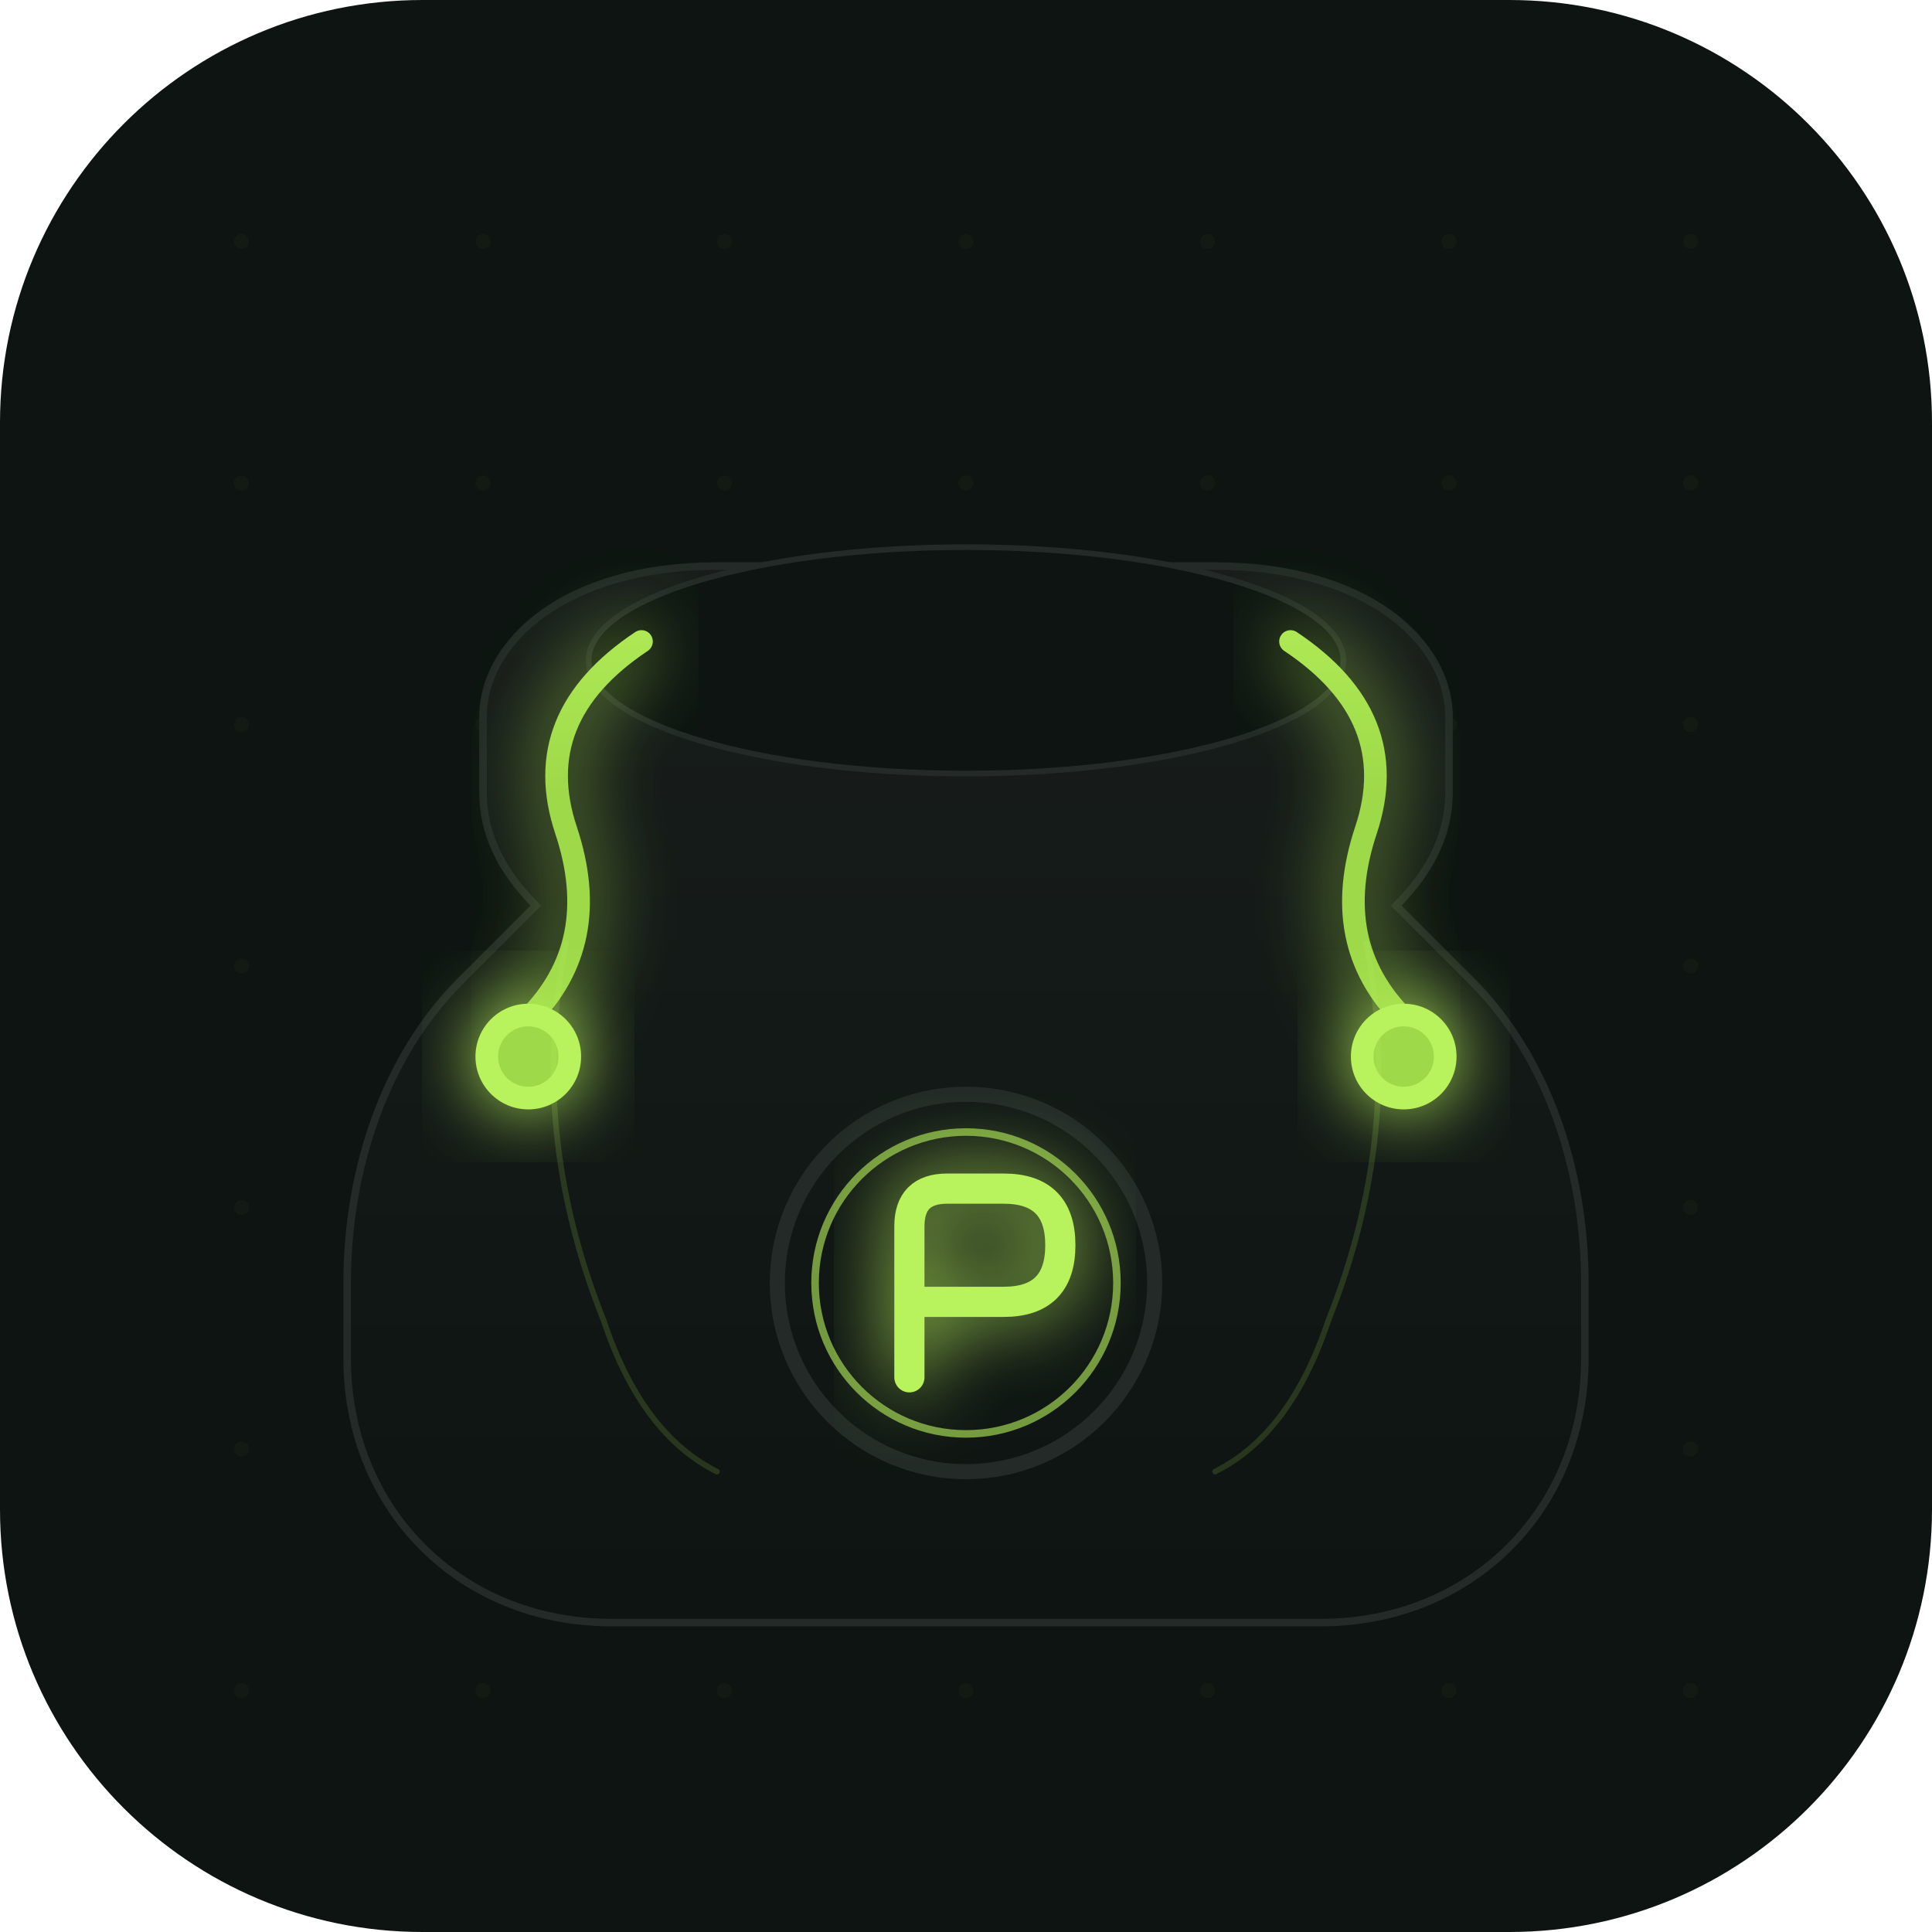
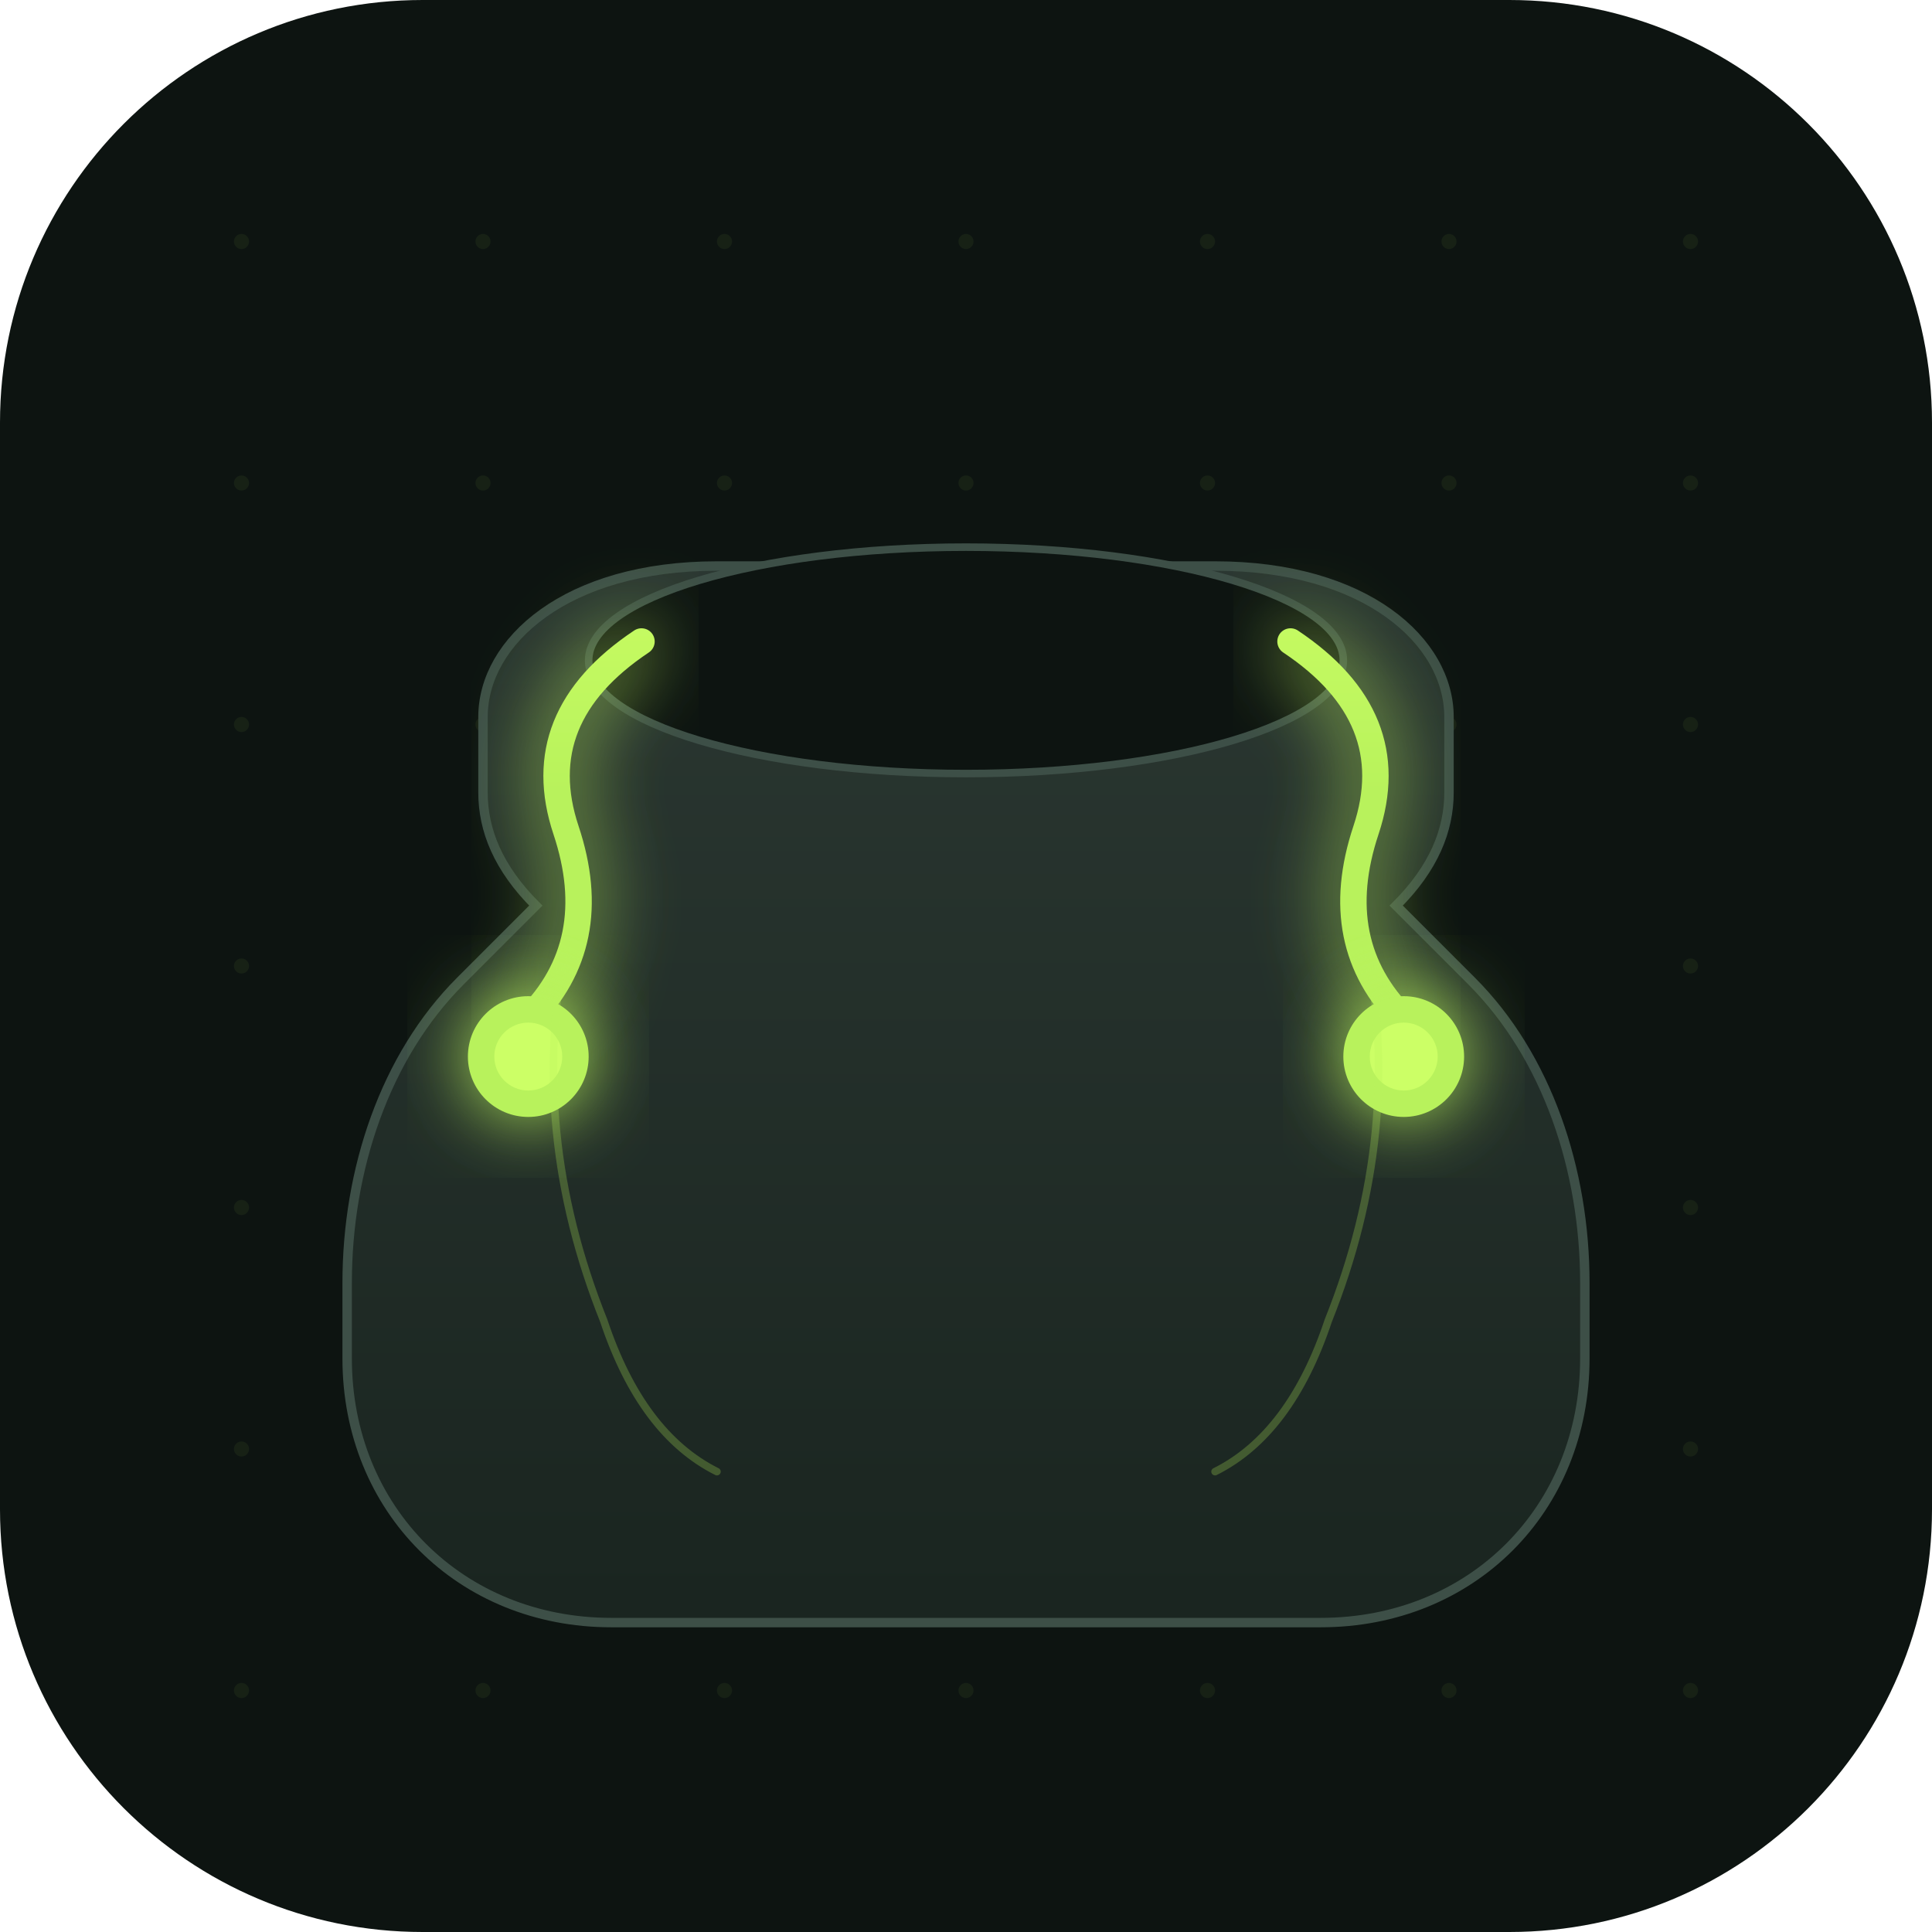
<svg xmlns="http://www.w3.org/2000/svg" width="1024" height="1024" viewBox="0 0 1024 1024" fill="none">
  <defs>
    <linearGradient id="pouchGradient" x1="512" y1="200" x2="512" y2="850" gradientUnits="userSpaceOnUse">
-       <stop offset="0%" stop-color="#1A1F1D" />
-       <stop offset="100%" stop-color="#0D1411" />
+       <stop offset="0%" stop-color="#2E3B35" />
+       <stop offset="100%" stop-color="#1A2520" />
    </linearGradient>
    <linearGradient id="accentGradient" x1="512" y1="280" x2="512" y2="420" gradientUnits="userSpaceOnUse">
-       <stop offset="0%" stop-color="#B8F25B" />
-       <stop offset="100%" stop-color="#9ED94A" />
+       <stop offset="0%" stop-color="#CCFF66" />
+       <stop offset="100%" stop-color="#B8F25B" />
    </linearGradient>
    <filter id="innerShadow" x="-20%" y="-20%" width="140%" height="140%">
      <feGaussianBlur in="SourceAlpha" stdDeviation="15" result="blur" />
      <feOffset dx="0" dy="8" result="offsetBlur" />
      <feComposite in="SourceGraphic" in2="offsetBlur" operator="over" />
    </filter>
    <filter id="glow" x="-50%" y="-50%" width="200%" height="200%">
      <feGaussianBlur stdDeviation="20" result="coloredBlur" />
      <feMerge>
        <feMergeNode in="coloredBlur" />
        <feMergeNode in="SourceGraphic" />
      </feMerge>
    </filter>
  </defs>
  <rect width="1024" height="1024" rx="224" fill="#0D1411" />
-   <g opacity="0.03" fill="#B8F25B">
+   <g opacity="0.06" fill="#B8F25B">
    <circle cx="128" cy="128" r="4" />
    <circle cx="256" cy="128" r="4" />
    <circle cx="384" cy="128" r="4" />
    <circle cx="512" cy="128" r="4" />
    <circle cx="640" cy="128" r="4" />
    <circle cx="768" cy="128" r="4" />
    <circle cx="896" cy="128" r="4" />
    <circle cx="128" cy="256" r="4" />
    <circle cx="256" cy="256" r="4" />
    <circle cx="384" cy="256" r="4" />
    <circle cx="512" cy="256" r="4" />
    <circle cx="640" cy="256" r="4" />
    <circle cx="768" cy="256" r="4" />
    <circle cx="896" cy="256" r="4" />
    <circle cx="128" cy="384" r="4" />
    <circle cx="256" cy="384" r="4" />
    <circle cx="384" cy="384" r="4" />
    <circle cx="512" cy="384" r="4" />
    <circle cx="640" cy="384" r="4" />
    <circle cx="768" cy="384" r="4" />
    <circle cx="896" cy="384" r="4" />
    <circle cx="128" cy="512" r="4" />
    <circle cx="256" cy="512" r="4" />
    <circle cx="384" cy="512" r="4" />
    <circle cx="640" cy="512" r="4" />
    <circle cx="768" cy="512" r="4" />
    <circle cx="896" cy="512" r="4" />
    <circle cx="128" cy="640" r="4" />
    <circle cx="256" cy="640" r="4" />
    <circle cx="384" cy="640" r="4" />
    <circle cx="640" cy="640" r="4" />
    <circle cx="768" cy="640" r="4" />
    <circle cx="896" cy="640" r="4" />
    <circle cx="128" cy="768" r="4" />
    <circle cx="256" cy="768" r="4" />
    <circle cx="384" cy="768" r="4" />
    <circle cx="512" cy="768" r="4" />
    <circle cx="640" cy="768" r="4" />
    <circle cx="768" cy="768" r="4" />
    <circle cx="896" cy="768" r="4" />
    <circle cx="128" cy="896" r="4" />
    <circle cx="256" cy="896" r="4" />
    <circle cx="384" cy="896" r="4" />
    <circle cx="512" cy="896" r="4" />
    <circle cx="640" cy="896" r="4" />
    <circle cx="768" cy="896" r="4" />
    <circle cx="896" cy="896" r="4" />
  </g>
-   <path d="M256 380        C256 340, 300 300, 380 300        L644 300        C724 300, 768 340, 768 380        L768 420        C768 440, 760 460, 740 480        L780 520        C820 560, 840 620, 840 680        L840 720        C840 800, 780 860, 700 860        L324 860        C244 860, 184 800, 184 720        L184 680        C184 620, 204 560, 244 520        L284 480        C264 460, 256 440, 256 420        Z" fill="url(#pouchGradient)" stroke="#232A27" stroke-width="4" />
-   <ellipse cx="512" cy="350" rx="200" ry="60" fill="#0D1411" stroke="#232A27" stroke-width="3" />
-   <path d="M340 340        Q280 380, 300 440        Q320 500, 280 540" fill="none" stroke="url(#accentGradient)" stroke-width="12" stroke-linecap="round" filter="url(#glow)" />
-   <path d="M684 340        Q744 380, 724 440        Q704 500, 744 540" fill="none" stroke="url(#accentGradient)" stroke-width="12" stroke-linecap="round" filter="url(#glow)" />
-   <circle cx="280" cy="560" r="28" fill="#B8F25B" filter="url(#glow)" />
-   <circle cx="280" cy="560" r="16" fill="#9ED94A" />
-   <circle cx="744" cy="560" r="28" fill="#B8F25B" filter="url(#glow)" />
-   <circle cx="744" cy="560" r="16" fill="#9ED94A" />
-   <g transform="translate(512, 680)">
-     <circle cx="0" cy="0" r="100" fill="none" stroke="#232A27" stroke-width="8" />
-     <circle cx="0" cy="0" r="80" fill="none" stroke="#B8F25B" stroke-width="4" opacity="0.6" />
-     <path d="M-30 50 L-30 -30          Q-30 -50, -10 -50          L20 -50          Q50 -50, 50 -20          Q50 10, 20 10          L-30 10" fill="none" stroke="#B8F25B" stroke-width="16" stroke-linecap="round" stroke-linejoin="round" filter="url(#glow)" />
-   </g>
-   <path d="M300 500        Q280 600, 320 700        Q340 760, 380 780" fill="none" stroke="#B8F25B" stroke-width="3" opacity="0.15" stroke-linecap="round" />
-   <path d="M724 500        Q744 600, 704 700        Q684 760, 644 780" fill="none" stroke="#B8F25B" stroke-width="3" opacity="0.15" stroke-linecap="round" />
+   <path d="M256 380        C256 340, 300 300, 380 300        L644 300        C724 300, 768 340, 768 380        L768 420        C768 440, 760 460, 740 480        L780 520        C820 560, 840 620, 840 680        L840 720        C840 800, 780 860, 700 860        L324 860        C244 860, 184 800, 184 720        L184 680        C184 620, 204 560, 244 520        L284 480        C264 460, 256 440, 256 420        Z" fill="url(#pouchGradient)" stroke="#3D4F47" stroke-width="5" />
+   <ellipse cx="512" cy="350" rx="200" ry="60" fill="#0D1411" stroke="#3D4F47" stroke-width="4" />
+   <path d="M340 340        Q280 380, 300 440        Q320 500, 280 540" fill="none" stroke="url(#accentGradient)" stroke-width="14" stroke-linecap="round" filter="url(#glow)" />
+   <path d="M684 340        Q744 380, 724 440        Q704 500, 744 540" fill="none" stroke="url(#accentGradient)" stroke-width="14" stroke-linecap="round" filter="url(#glow)" />
+   <circle cx="280" cy="560" r="32" fill="#B8F25B" filter="url(#glow)" />
+   <circle cx="280" cy="560" r="18" fill="#CCFF66" />
+   <circle cx="744" cy="560" r="32" fill="#B8F25B" filter="url(#glow)" />
+   <circle cx="744" cy="560" r="18" fill="#CCFF66" />
+   <path d="M300 500        Q280 600, 320 700        Q340 760, 380 780" fill="none" stroke="#B8F25B" stroke-width="4" opacity="0.25" stroke-linecap="round" />
+   <path d="M724 500        Q744 600, 704 700        Q684 760, 644 780" fill="none" stroke="#B8F25B" stroke-width="4" opacity="0.25" stroke-linecap="round" />
</svg>
